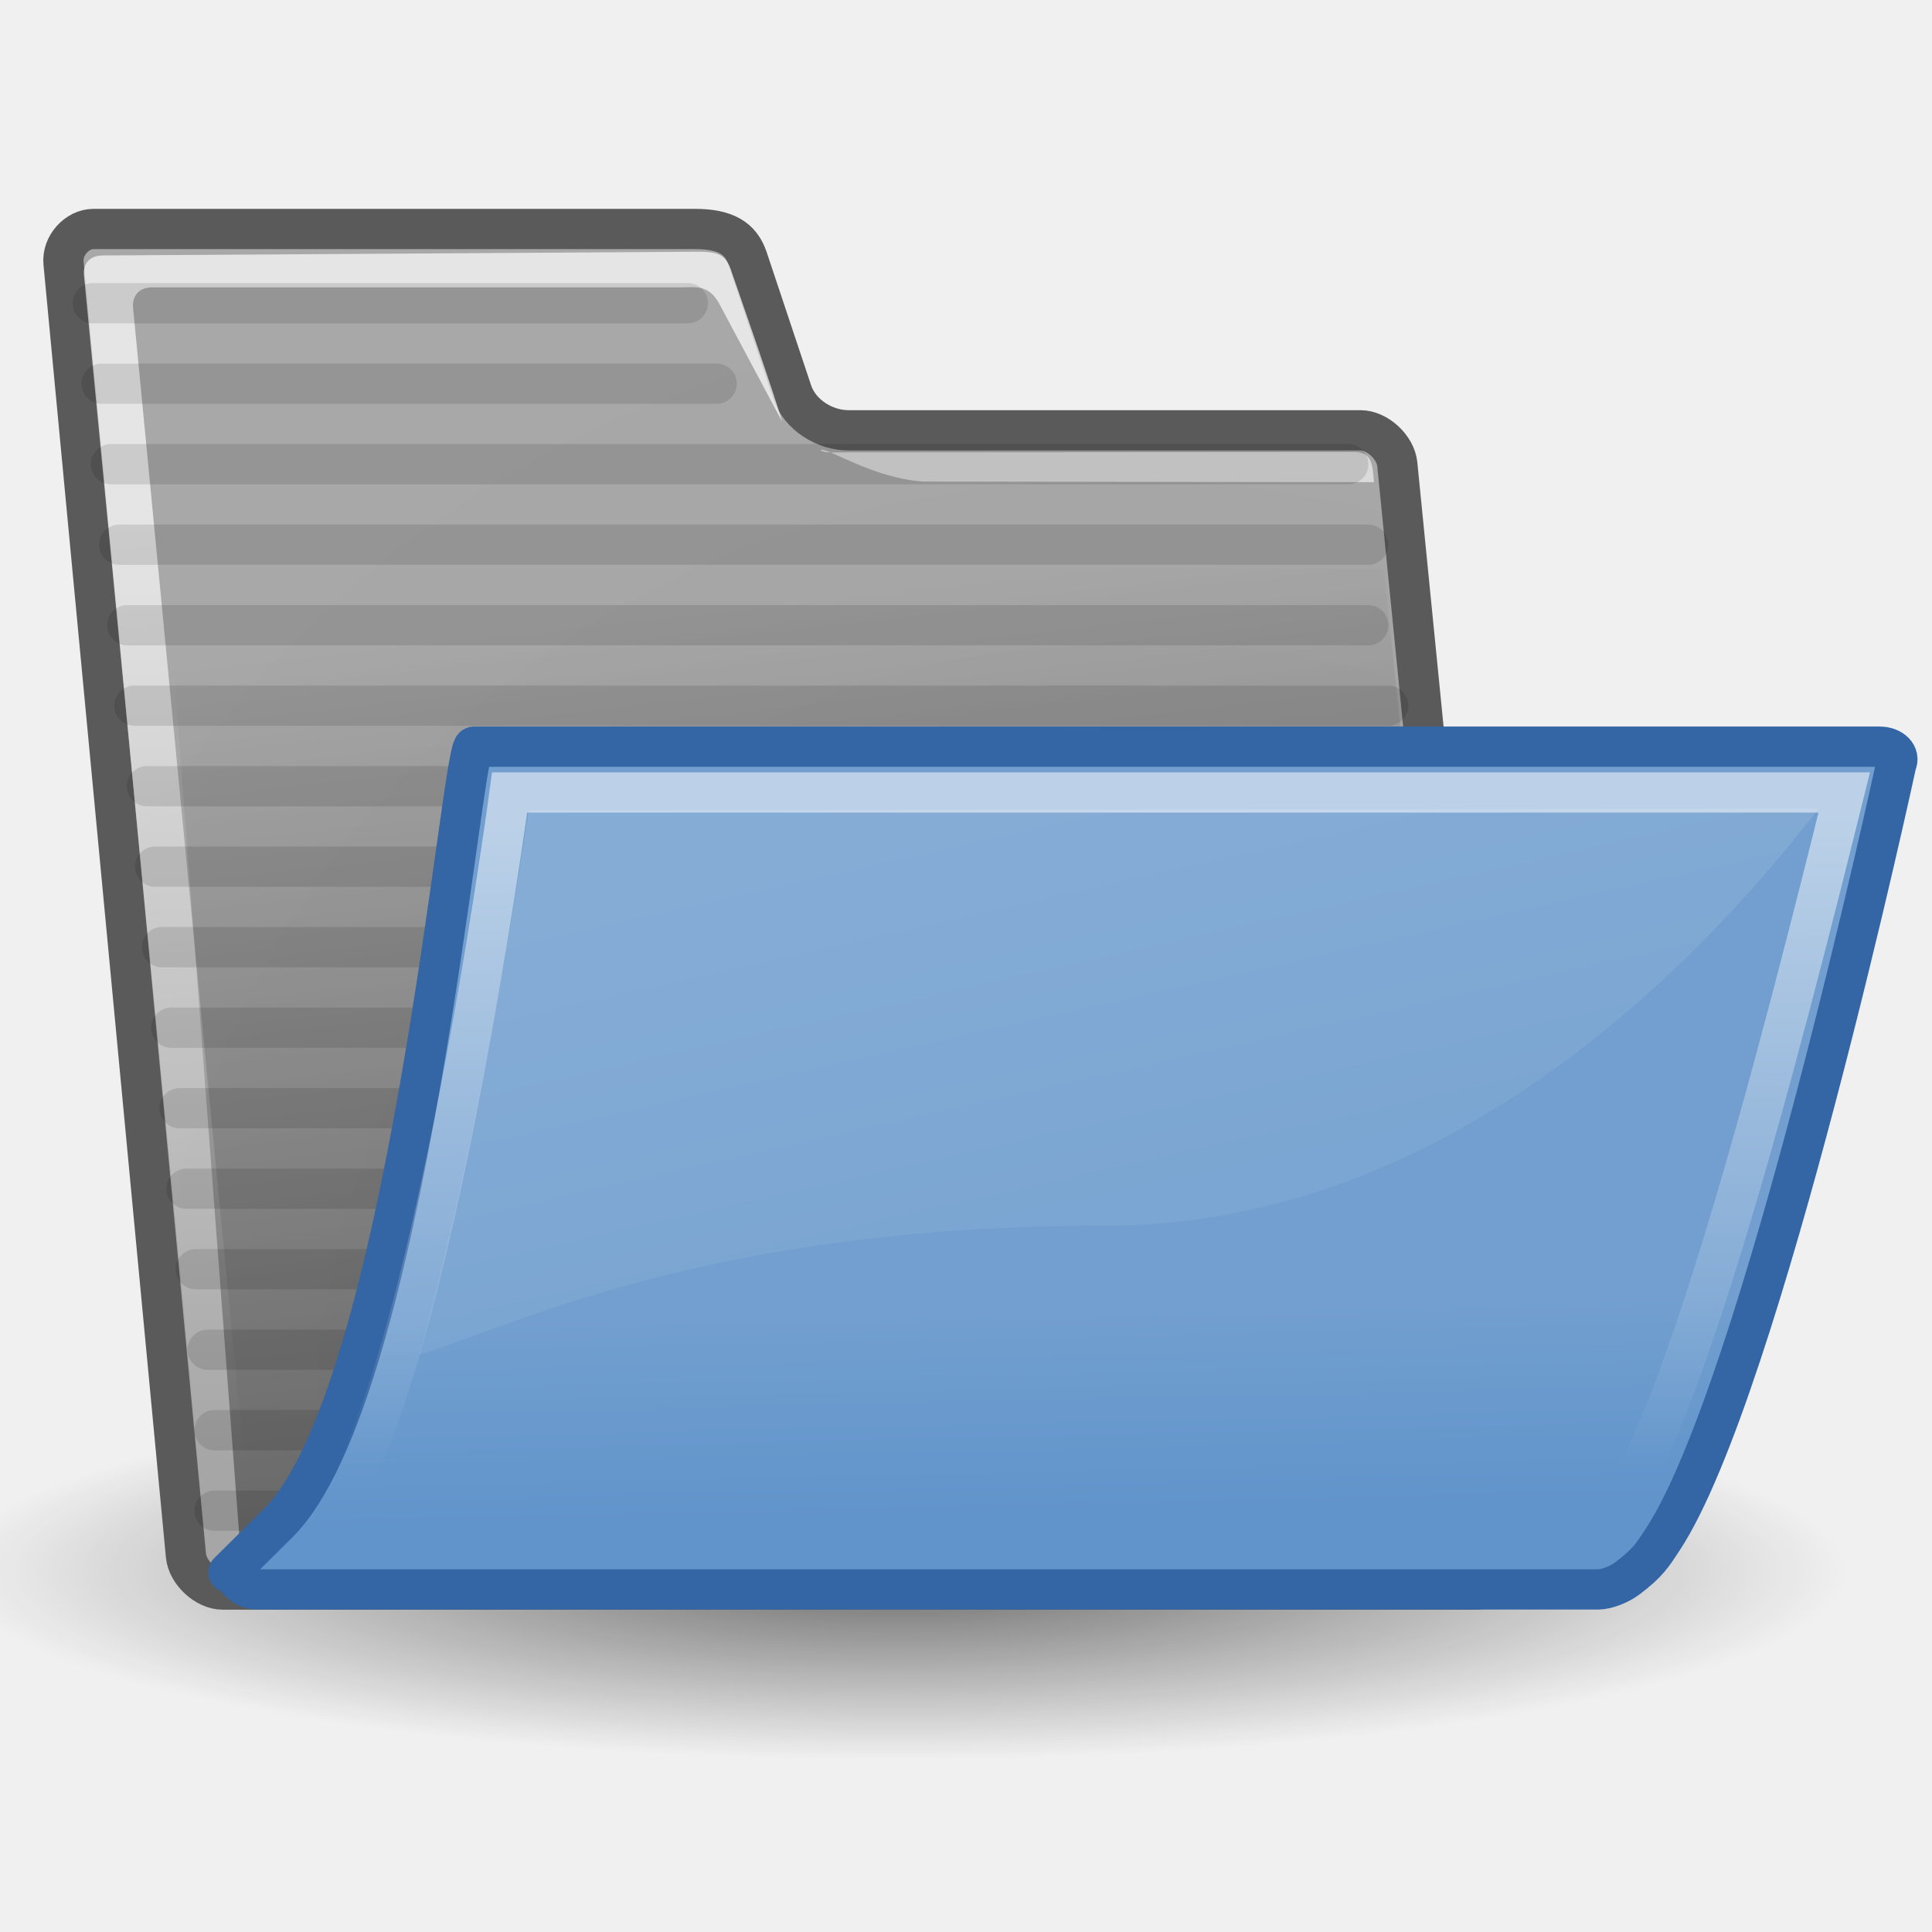
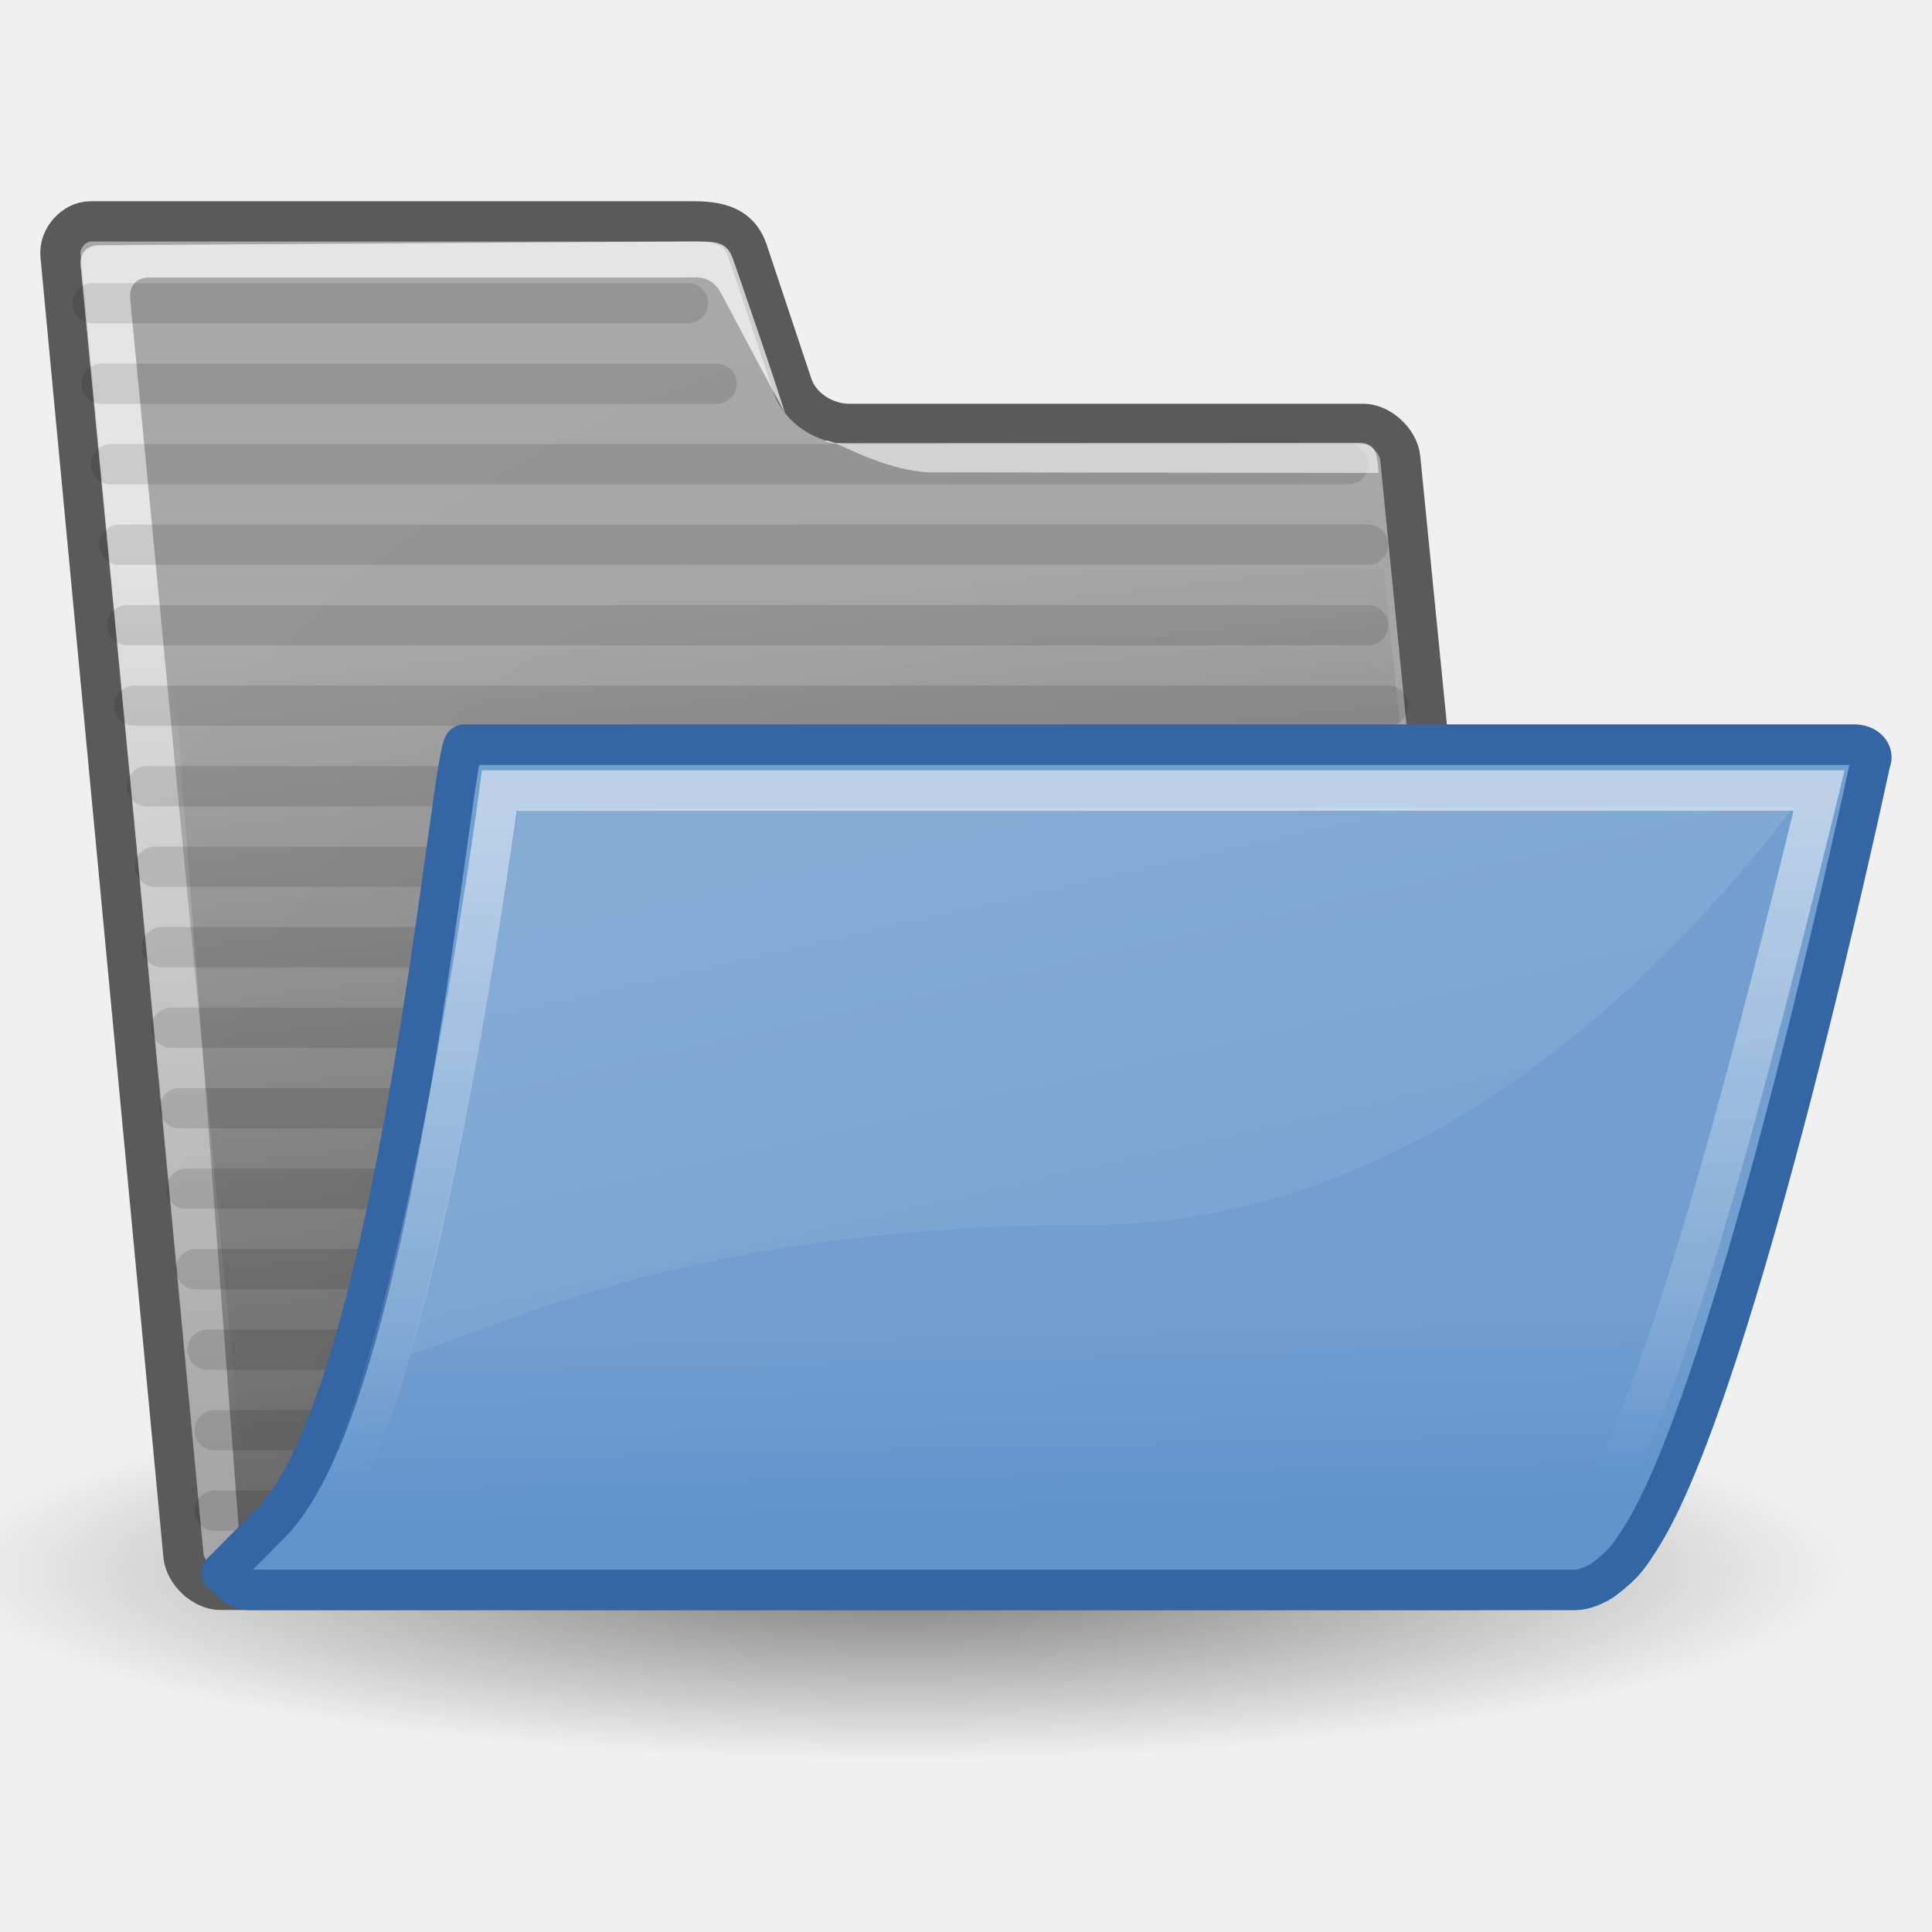
<svg xmlns="http://www.w3.org/2000/svg" xmlns:xlink="http://www.w3.org/1999/xlink" width="48px" height="48px" id="svg97">
  <defs id="defs3">
    <linearGradient id="linearGradient13842">
      <stop style="stop-color:#000000;stop-opacity:1;" offset="0" id="stop13844" />
      <stop style="stop-color:#000000;stop-opacity:0;" offset="1" id="stop13846" />
    </linearGradient>
    <linearGradient id="linearGradient9766">
      <stop style="stop-color:#6194cb;stop-opacity:1;" offset="0" id="stop9768" />
      <stop style="stop-color:#729fcf;stop-opacity:1;" offset="1" id="stop9770" />
    </linearGradient>
    <linearGradient id="linearGradient9806">
      <stop style="stop-color:#000000;stop-opacity:1;" offset="0" id="stop9808" />
      <stop style="stop-color:#000000;stop-opacity:0;" offset="1" id="stop9810" />
    </linearGradient>
    <radialGradient xlink:href="#linearGradient9806" id="radialGradient9812" cx="24.351" cy="41.592" fx="24.351" fy="41.592" r="19.136" gradientTransform="matrix(1,0,0,0.242494,1.565588e-16,31.50606)" gradientUnits="userSpaceOnUse" />
    <linearGradient id="linearGradient148">
      <stop style="stop-color:#ffffff;stop-opacity:0.134;" offset="0" id="stop149" />
      <stop style="stop-color:#ffffff;stop-opacity:0.052;" offset="1" id="stop150" />
    </linearGradient>
    <linearGradient id="linearGradient335">
      <stop style="stop-color:#ffffff;stop-opacity:1;" offset="0" id="stop336" />
      <stop style="stop-color:#ffffff;stop-opacity:0;" offset="1" id="stop337" />
    </linearGradient>
    <linearGradient id="linearGradient1789">
      <stop style="stop-color:#a0a0a0;stop-opacity:1;" offset="0" id="stop1790" />
      <stop style="stop-color:#a8a8a8;stop-opacity:1;" offset="1" id="stop1791" />
    </linearGradient>
    <linearGradient id="linearGradient137">
      <stop style="stop-color:#ffffff;stop-opacity:0.701;" offset="0" id="stop138" />
      <stop style="stop-color:#ffffff;stop-opacity:0;" offset="1" id="stop139" />
    </linearGradient>
    <linearGradient xlink:href="#linearGradient335" id="linearGradient155" gradientUnits="userSpaceOnUse" gradientTransform="scale(1.421537,0.703464)" x1="19.116" y1="28.946" x2="19.427" y2="51.913" />
    <linearGradient xlink:href="#linearGradient148" id="linearGradient156" gradientUnits="userSpaceOnUse" gradientTransform="matrix(1.535299,0,0,0.651339,3.451418,2.448)" x1="14.899" y1="27.06" x2="22.715" y2="41.837" />
-     <linearGradient xlink:href="#linearGradient137" id="linearGradient158" gradientUnits="userSpaceOnUse" gradientTransform="matrix(1.462696,0,6.907908e-2,0.683669,0,0)" x1="5.266" y1="18.726" x2="8.212" y2="52.626" />
-     <radialGradient xlink:href="#linearGradient1789" id="radialGradient159" gradientUnits="userSpaceOnUse" gradientTransform="matrix(1.015635,0,0.103105,1.000512,0,-8.369458e-2)" cx="26.107" cy="38.195" fx="26.107" fy="38.195" r="32.26" />
+     <linearGradient xlink:href="#linearGradient137" id="linearGradient158" gradientUnits="userSpaceOnUse" gradientTransform="matrix(1.462696,0,6.907908e-2,0.683669,-8.7075e-19,0)" x1="5.266" y1="18.726" x2="8.212" y2="52.626" />
+     <radialGradient xlink:href="#linearGradient1789" id="radialGradient159" gradientUnits="userSpaceOnUse" gradientTransform="matrix(1.015635,0,0.103105,1.000512,-6.73857e-18,-8.369458e-2)" cx="26.107" cy="38.195" fx="26.107" fy="38.195" r="32.26" />
    <linearGradient xlink:href="#linearGradient9766" id="linearGradient13162" gradientUnits="userSpaceOnUse" gradientTransform="matrix(1,0,0,1.022118,52.05694,-1.323026)" x1="22.176" y1="36.988" x2="22.065" y2="32.05" />
    <linearGradient xlink:href="#linearGradient13842" id="linearGradient13848" x1="22.25" y1="37.625" x2="19.75" y2="14.875" gradientUnits="userSpaceOnUse" />
  </defs>
  <g id="layer1" />
  <g id="layer3">
-     <path style="opacity:0.557;color:#000000;fill:url(#radialGradient9812);fill-opacity:1;fill-rule:nonzero;stroke:none;stroke-width:1;stroke-linecap:round;stroke-linejoin:round;marker:none;marker-start:none;marker-mid:none;marker-end:none;stroke-miterlimit:4;stroke-dasharray:none;stroke-dashoffset:0;stroke-opacity:1;visibility:visible;display:inline;overflow:visible" id="path9804" d="M 43.487 41.592 A 19.136 4.64 0 1 1  5.215,41.592 A 19.136 4.64 0 1 1  43.487 41.592 z" transform="matrix(1.230947,0,0,1.010469,-7.656716,-2.998691)" />
-     <path style="color:#000000;fill:url(#radialGradient159);fill-opacity:1;fill-rule:nonzero;stroke:#5a5a5a;stroke-width:1;stroke-linecap:round;stroke-linejoin:round;marker:none;marker-start:none;marker-mid:none;marker-end:none;stroke-miterlimit:4;stroke-dashoffset:0;stroke-opacity:1;visibility:visible;display:inline;overflow:visible" id="path2375" d="M 4.62,38.651 C 4.662,39.071 5.117,39.492 5.531,39.492 L 36.667,39.492 C 37.081,39.492 37.453,39.071 37.411,38.651 L 34.715,11.532 C 34.673,11.111 34.217,10.691 33.803,10.691 L 21.08,10.691 C 20.49,10.691 19.871,10.311 19.677,9.73 L 18.574,6.425 C 18.405,5.917 18.027,5.689 17.26,5.689 L 2.322,5.689 C 1.909,5.689 1.537,6.109 1.578,6.53 L 4.62,38.651 z " />
+     <path style="opacity:0.5;color:#000000;fill:url(#radialGradient9812);fill-opacity:1;fill-rule:nonzero;stroke:none;stroke-width:1;stroke-linecap:round;stroke-linejoin:round;marker:none;marker-start:none;marker-mid:none;marker-end:none;stroke-miterlimit:4;stroke-dasharray:none;stroke-dashoffset:0;stroke-opacity:1;visibility:visible;display:inline;overflow:visible" id="path9804" d="M 43.487 41.592 A 19.136 4.64 0 1 1  5.215,41.592 A 19.136 4.64 0 1 1  43.487 41.592 z" transform="matrix(1.230947,0,0,1.010469,-7.656716,-2.998691)" />
+     <path style="color:#000000;fill:url(#radialGradient159);fill-opacity:1;fill-rule:nonzero;stroke:#5a5a5a;stroke-width:0.995;stroke-linecap:round;stroke-linejoin:round;marker:none;marker-start:none;marker-mid:none;marker-end:none;stroke-miterlimit:4;stroke-dashoffset:0;stroke-opacity:1;visibility:visible;display:inline;overflow:visible" id="path2375" d="M 4.62,38.651 C 4.662,39.071 5.117,39.492 5.531,39.492 L 36.667,39.492 C 37.081,39.492 37.453,39.071 37.411,38.651 L 34.715,11.532 C 34.673,11.111 34.217,10.691 33.803,10.691 L 21.08,10.691 C 20.49,10.691 19.871,10.311 19.677,9.73 L 18.574,6.425 C 18.405,5.917 18.027,5.689 17.26,5.689 L 2.322,5.689 C 1.909,5.689 1.537,6.109 1.578,6.53 L 4.62,38.651 z " transform="matrix(1.004486,0,0,1.005825,-8.234449e-2,-0.221964)" />
    <path style="opacity:0.114;color:#000000;fill:#729fcf;fill-opacity:1;fill-rule:nonzero;stroke:#000000;stroke-width:1;stroke-linecap:round;stroke-linejoin:round;marker:none;marker-start:none;marker-mid:none;marker-end:none;stroke-miterlimit:4;stroke-dasharray:none;stroke-dashoffset:0;stroke-opacity:1;visibility:visible;display:inline;overflow:visible" d="M 5.33,37.533 L 35.318,37.533" id="path13160" />
    <path id="path13139" d="M 5.33,35.533 L 35.318,35.533" style="opacity:0.114;color:#000000;fill:#729fcf;fill-opacity:1;fill-rule:nonzero;stroke:#000000;stroke-width:1;stroke-linecap:round;stroke-linejoin:round;marker:none;marker-start:none;marker-mid:none;marker-end:none;stroke-miterlimit:4;stroke-dasharray:none;stroke-dashoffset:0;stroke-opacity:1;visibility:visible;display:inline;overflow:visible" />
-     <path id="path2380" d="M 6.172,38.419 C 6.203,38.729 6.017,38.936 5.696,38.832 L 5.696,38.832 C 5.376,38.729 5.148,38.522 5.116,38.212 L 2.087,6.845 C 2.056,6.534 2.243,6.347 2.554,6.347 L 17.304,6.255 C 17.835,6.252 18.043,6.309 18.183,6.773 C 18.183,6.773 19.269,9.885 19.43,10.471 L 17.874,7.554 C 17.609,7.056 17.275,7.14 16.901,7.14 L 3.772,7.14 C 3.461,7.14 3.275,7.347 3.307,7.657 L 6.286,38.522 L 6.172,38.419 z " style="color:#000000;fill:url(#linearGradient158);fill-opacity:1;fill-rule:nonzero;stroke:none;stroke-width:1.173;stroke-linecap:butt;stroke-linejoin:miter;stroke-miterlimit:4;stroke-dashoffset:0;stroke-opacity:1;marker:none;marker-start:none;marker-mid:none;marker-end:none;visibility:visible;display:block;overflow:visible" />
+     <path id="path2380" d="M 6.172,38.419 C 6.203,38.729 6.017,38.936 5.696,38.832 L 5.696,38.832 C 5.376,38.729 5.148,38.522 5.116,38.212 L 2.087,6.845 C 2.056,6.534 2.243,6.347 2.554,6.347 L 17.304,6.255 C 17.835,6.252 18.043,6.309 18.183,6.773 C 18.183,6.773 19.269,9.885 19.43,10.471 L 17.874,7.554 C 17.609,7.056 17.275,7.14 16.901,7.14 L 3.772,7.14 C 3.461,7.14 3.275,7.347 3.307,7.657 L 6.286,38.522 L 6.172,38.419 z " style="color:#000000;fill:url(#linearGradient158);fill-opacity:1;fill-rule:nonzero;stroke:none;stroke-width:1.173;stroke-linecap:butt;stroke-linejoin:miter;marker:none;marker-start:none;marker-mid:none;marker-end:none;stroke-miterlimit:4;stroke-dashoffset:0;stroke-opacity:1;visibility:visible;display:block;overflow:visible" transform="matrix(1.008872,0,0,1.012144,-0.101943,-0.33126)" />
    <path style="opacity:0.114;color:#000000;fill:#729fcf;fill-opacity:1;fill-rule:nonzero;stroke:#000000;stroke-width:1;stroke-linecap:round;stroke-linejoin:round;marker:none;marker-start:none;marker-mid:none;marker-end:none;stroke-miterlimit:4;stroke-dasharray:none;stroke-dashoffset:0;stroke-opacity:1;visibility:visible;display:inline;overflow:visible" d="M 3.339,17.533 L 34.488,17.533" id="path13113" />
-     <g transform="matrix(1.034424,0,0.10452,1.034424,-10.03248,2.631914)" id="g2381" style="fill:#ffffff;fill-opacity:0.58;fill-rule:nonzero;stroke:#000000;stroke-miterlimit:4;display:block">
+     <path id="path13115" d="M 2.757,11.533 L 33.496,11.533" style="opacity:0.114;color:#000000;fill:#729fcf;fill-opacity:1;fill-rule:nonzero;stroke:#000000;stroke-width:1;stroke-linecap:round;stroke-linejoin:round;marker:none;marker-start:none;marker-mid:none;marker-end:none;stroke-miterlimit:4;stroke-dasharray:none;stroke-dashoffset:0;stroke-opacity:1;visibility:visible;display:inline;overflow:visible" />
+     <g transform="matrix(1.034503,0,0.104528,1.035221,-9.922058,2.395183)" id="g2381" style="fill:#ffffff;fill-opacity:0.58;fill-rule:nonzero;stroke:#000000;stroke-miterlimit:4;display:block">
      <path id="path2382" d="M 41.786,9.036 C 41.795,8.562 41.801,8.312 41.362,8.312 L 28.807,8.321 C 28.507,8.321 28.482,8.178 28.807,8.321 C 29.131,8.464 30.054,8.979 30.989,9.022 C 30.989,9.022 41.786,9.038 41.786,9.036 z " style="stroke:none" />
    </g>
    <path style="opacity:0.114;color:#000000;fill:#729fcf;fill-opacity:1;fill-rule:nonzero;stroke:#000000;stroke-width:1;stroke-linecap:round;stroke-linejoin:round;marker:none;marker-start:none;marker-mid:none;marker-end:none;stroke-miterlimit:4;stroke-dasharray:none;stroke-dashoffset:0;stroke-opacity:1;visibility:visible;display:inline;overflow:visible" d="M 5.159,33.533 L 35.147,33.533" id="path13121" />
    <path id="path13119" d="M 4.866,31.533 L 34.975,31.533" style="opacity:0.114;color:#000000;fill:#729fcf;fill-opacity:1;fill-rule:nonzero;stroke:#000000;stroke-width:1;stroke-linecap:round;stroke-linejoin:round;marker:none;marker-start:none;marker-mid:none;marker-end:none;stroke-miterlimit:4;stroke-dasharray:none;stroke-dashoffset:0;stroke-opacity:1;visibility:visible;display:inline;overflow:visible" />
    <path style="opacity:0.114;color:#000000;fill:#729fcf;fill-opacity:1;fill-rule:nonzero;stroke:#000000;stroke-width:1;stroke-linecap:round;stroke-linejoin:round;marker:none;marker-start:none;marker-mid:none;marker-end:none;stroke-miterlimit:4;stroke-dasharray:none;stroke-dashoffset:0;stroke-opacity:1;visibility:visible;display:inline;overflow:visible" d="M 4.634,29.533 L 34.803,29.533" id="path13135" />
    <path id="path13137" d="M 4.463,27.533 L 34.632,27.533" style="opacity:0.114;color:#000000;fill:#729fcf;fill-opacity:1;fill-rule:nonzero;stroke:#000000;stroke-width:1;stroke-linecap:round;stroke-linejoin:round;marker:none;marker-start:none;marker-mid:none;marker-end:none;stroke-miterlimit:4;stroke-dasharray:none;stroke-dashoffset:0;stroke-opacity:1;visibility:visible;display:inline;overflow:visible" />
    <path style="opacity:0.114;color:#000000;fill:#729fcf;fill-opacity:1;fill-rule:nonzero;stroke:#000000;stroke-width:1;stroke-linecap:round;stroke-linejoin:round;marker:none;marker-start:none;marker-mid:none;marker-end:none;stroke-miterlimit:4;stroke-dasharray:none;stroke-dashoffset:0;stroke-opacity:1;visibility:visible;display:inline;overflow:visible" d="M 4.256,25.533 L 34.461,25.533" id="path13143" />
    <path id="path13133" d="M 4.024,23.533 L 34.289,23.533" style="opacity:0.114;color:#000000;fill:#729fcf;fill-opacity:1;fill-rule:nonzero;stroke:#000000;stroke-width:1;stroke-linecap:round;stroke-linejoin:round;marker:none;marker-start:none;marker-mid:none;marker-end:none;stroke-miterlimit:4;stroke-dasharray:none;stroke-dashoffset:0;stroke-opacity:1;visibility:visible;display:inline;overflow:visible" />
    <path style="opacity:0.114;color:#000000;fill:#729fcf;fill-opacity:1;fill-rule:nonzero;stroke:#000000;stroke-width:1;stroke-linecap:round;stroke-linejoin:round;marker:none;marker-start:none;marker-mid:none;marker-end:none;stroke-miterlimit:4;stroke-dasharray:none;stroke-dashoffset:0;stroke-opacity:1;visibility:visible;display:inline;overflow:visible" d="M 3.853,21.533 L 34.118,21.533" id="path13117" />
    <path id="path13125" d="M 3.651,19.533 L 33.947,19.533" style="opacity:0.114;color:#000000;fill:#729fcf;fill-opacity:1;fill-rule:nonzero;stroke:#000000;stroke-width:1;stroke-linecap:round;stroke-linejoin:round;marker:none;marker-start:none;marker-mid:none;marker-end:none;stroke-miterlimit:4;stroke-dasharray:none;stroke-dashoffset:0;stroke-opacity:1;visibility:visible;display:inline;overflow:visible" />
    <path style="opacity:0.392;color:#000000;fill:url(#linearGradient13848);fill-opacity:1.0;fill-rule:nonzero;stroke:none;stroke-width:1;stroke-linecap:butt;stroke-linejoin:round;marker:none;marker-start:none;marker-mid:none;marker-end:none;stroke-miterlimit:4;stroke-dasharray:none;stroke-dashoffset:0;stroke-opacity:1;visibility:visible;display:block;overflow:visible" d="M 34.375,14.125 L 37,38.75 L 6,38.875 C 6,38.875 4.125,14.125 4.125,14.125 C 4.125,14.125 34.5,14.125 34.375,14.125 z " id="path13840" />
-     <path id="path2401" d="M 5.779,39.066 C 5.882,39.277 6.089,39.489 6.399,39.489 L 39.708,39.489 C 39.915,39.489 40.229,39.363 40.416,39.225 C 40.946,38.833 41.071,38.612 41.309,38.251 C 43.757,34.536 47.114,18.974 47.114,18.974 C 47.217,18.763 47.01,18.551 46.7,18.551 L 11.776,18.551 C 11.466,18.551 10.12,34.659 6.913,37.838 L 5.675,39.066 L 5.779,39.066 z " style="opacity:1;color:#000000;fill:url(#linearGradient13162);fill-opacity:1;fill-rule:nonzero;stroke:#3465a4;stroke-width:1;stroke-linecap:butt;stroke-linejoin:round;marker:none;marker-start:none;marker-mid:none;marker-end:none;stroke-miterlimit:4;stroke-dasharray:none;stroke-dashoffset:0;stroke-opacity:1;visibility:visible;display:block;overflow:visible" />
-     <path id="path323" d="M 13.134,20.139 C 12.362,25.129 11.633,29.148 10.418,33.653 C 12.805,32.945 17.535,30.448 27.535,30.448 C 37.535,30.448 44.258,21.199 45.186,20.094 L 13.134,20.139 z " style="fill:url(#linearGradient156);fill-opacity:1;fill-rule:evenodd;stroke:none;stroke-width:1px;stroke-linecap:butt;stroke-linejoin:miter;stroke-opacity:1" />
-     <path style="color:#000000;fill:none;fill-opacity:1;fill-rule:evenodd;stroke:url(#linearGradient155);stroke-width:1px;stroke-linecap:round;stroke-linejoin:miter;stroke-miterlimit:4;stroke-dashoffset:0;stroke-opacity:1;marker:none;marker-start:none;marker-mid:none;marker-end:none;visibility:visible;display:inline;overflow:visible;opacity:0.523" d="M 45.82,19.688 L 12.662,19.688 C 12.662,19.688 10.514,35.707 7.939,37.928 C 16.06,37.928 39.511,37.879 39.53,37.879 C 41.282,37.879 44.438,25.243 45.82,19.688 z " id="path324" />
-     <path id="path13115" d="M 2.757,11.533 L 33.496,11.533" style="opacity:0.114;color:#000000;fill:#729fcf;fill-opacity:1;fill-rule:nonzero;stroke:#000000;stroke-width:1;stroke-linecap:round;stroke-linejoin:round;marker:none;marker-start:none;marker-mid:none;marker-end:none;stroke-miterlimit:4;stroke-dasharray:none;stroke-dashoffset:0;stroke-opacity:1;visibility:visible;display:inline;overflow:visible" />
+     <path id="path2401" d="M 5.779,39.066 C 5.882,39.277 6.089,39.489 6.399,39.489 L 39.708,39.489 C 39.915,39.489 40.229,39.363 40.416,39.225 C 40.946,38.833 41.071,38.612 41.309,38.251 C 43.757,34.536 47.114,18.974 47.114,18.974 C 47.217,18.763 47.01,18.551 46.7,18.551 L 11.776,18.551 C 11.466,18.551 10.12,34.659 6.913,37.838 L 5.675,39.066 L 5.779,39.066 z " style="opacity:1;color:#000000;fill:url(#linearGradient13162);fill-opacity:1;fill-rule:nonzero;stroke:#3465a4;stroke-width:1.004;stroke-linecap:butt;stroke-linejoin:round;marker:none;marker-start:none;marker-mid:none;marker-end:none;stroke-miterlimit:4;stroke-dasharray:none;stroke-dashoffset:0;stroke-opacity:1;visibility:visible;display:block;overflow:visible" transform="matrix(0.988773,0,0,1.002979,-0.111407,-0.106563)" />
+     <path id="path323" d="M 13.134,20.139 C 12.362,25.129 11.633,29.148 10.418,33.653 C 12.805,32.945 17.535,30.448 27.535,30.448 C 37.535,30.448 44.258,21.199 45.186,20.094 L 13.134,20.139 z " style="fill:url(#linearGradient156);fill-opacity:1;fill-rule:evenodd;stroke:none;stroke-width:1px;stroke-linecap:butt;stroke-linejoin:miter;stroke-opacity:1" transform="matrix(0.988773,0,0,1.002979,-0.111407,-0.106563)" />
+     <path style="opacity:0.523;color:#000000;fill:none;fill-opacity:1;fill-rule:evenodd;stroke:url(#linearGradient155);stroke-width:1.004px;stroke-linecap:round;stroke-linejoin:miter;marker:none;marker-start:none;marker-mid:none;marker-end:none;stroke-miterlimit:4;stroke-dashoffset:0;stroke-opacity:1;visibility:visible;display:inline;overflow:visible" d="M 45.82,19.688 L 12.662,19.688 C 12.662,19.688 10.514,35.707 7.939,37.928 C 16.06,37.928 39.511,37.879 39.53,37.879 C 41.282,37.879 44.438,25.243 45.82,19.688 z " id="path324" transform="matrix(0.988773,0,0,1.002979,-0.111407,-0.106563)" />
    <path id="path13123" d="M 3.163,15.533 L 33.993,15.533" style="opacity:0.114;color:#000000;fill:#729fcf;fill-opacity:1;fill-rule:nonzero;stroke:#000000;stroke-width:1;stroke-linecap:round;stroke-linejoin:round;marker:none;marker-start:none;marker-mid:none;marker-end:none;stroke-miterlimit:4;stroke-dasharray:none;stroke-dashoffset:0;stroke-opacity:1;visibility:visible;display:inline;overflow:visible" />
    <path style="opacity:0.114;color:#000000;fill:#729fcf;fill-opacity:1;fill-rule:nonzero;stroke:#000000;stroke-width:1;stroke-linecap:round;stroke-linejoin:round;marker:none;marker-start:none;marker-mid:none;marker-end:none;stroke-miterlimit:4;stroke-dasharray:none;stroke-dashoffset:0;stroke-opacity:1;visibility:visible;display:inline;overflow:visible" d="M 2.964,13.533 L 33.991,13.533" id="path13127" />
    <path id="path13145" d="M 2.305,7.533 L 17.089,7.533" style="opacity:0.114;color:#000000;fill:#729fcf;fill-opacity:1;fill-rule:nonzero;stroke:#000000;stroke-width:1;stroke-linecap:round;stroke-linejoin:round;marker:none;marker-start:none;marker-mid:none;marker-end:none;stroke-miterlimit:4;stroke-dasharray:none;stroke-dashoffset:0;stroke-opacity:1;visibility:visible;display:inline;overflow:visible" />
    <path style="opacity:0.114;color:#000000;fill:#729fcf;fill-opacity:1;fill-rule:nonzero;stroke:#000000;stroke-width:1;stroke-linecap:round;stroke-linejoin:round;marker:none;marker-start:none;marker-mid:none;marker-end:none;stroke-miterlimit:4;stroke-dasharray:none;stroke-dashoffset:0;stroke-opacity:1;visibility:visible;display:inline;overflow:visible" d="M 2.524,9.533 L 17.805,9.533" id="path13147" />
  </g>
  <g id="layer2" />
</svg>
